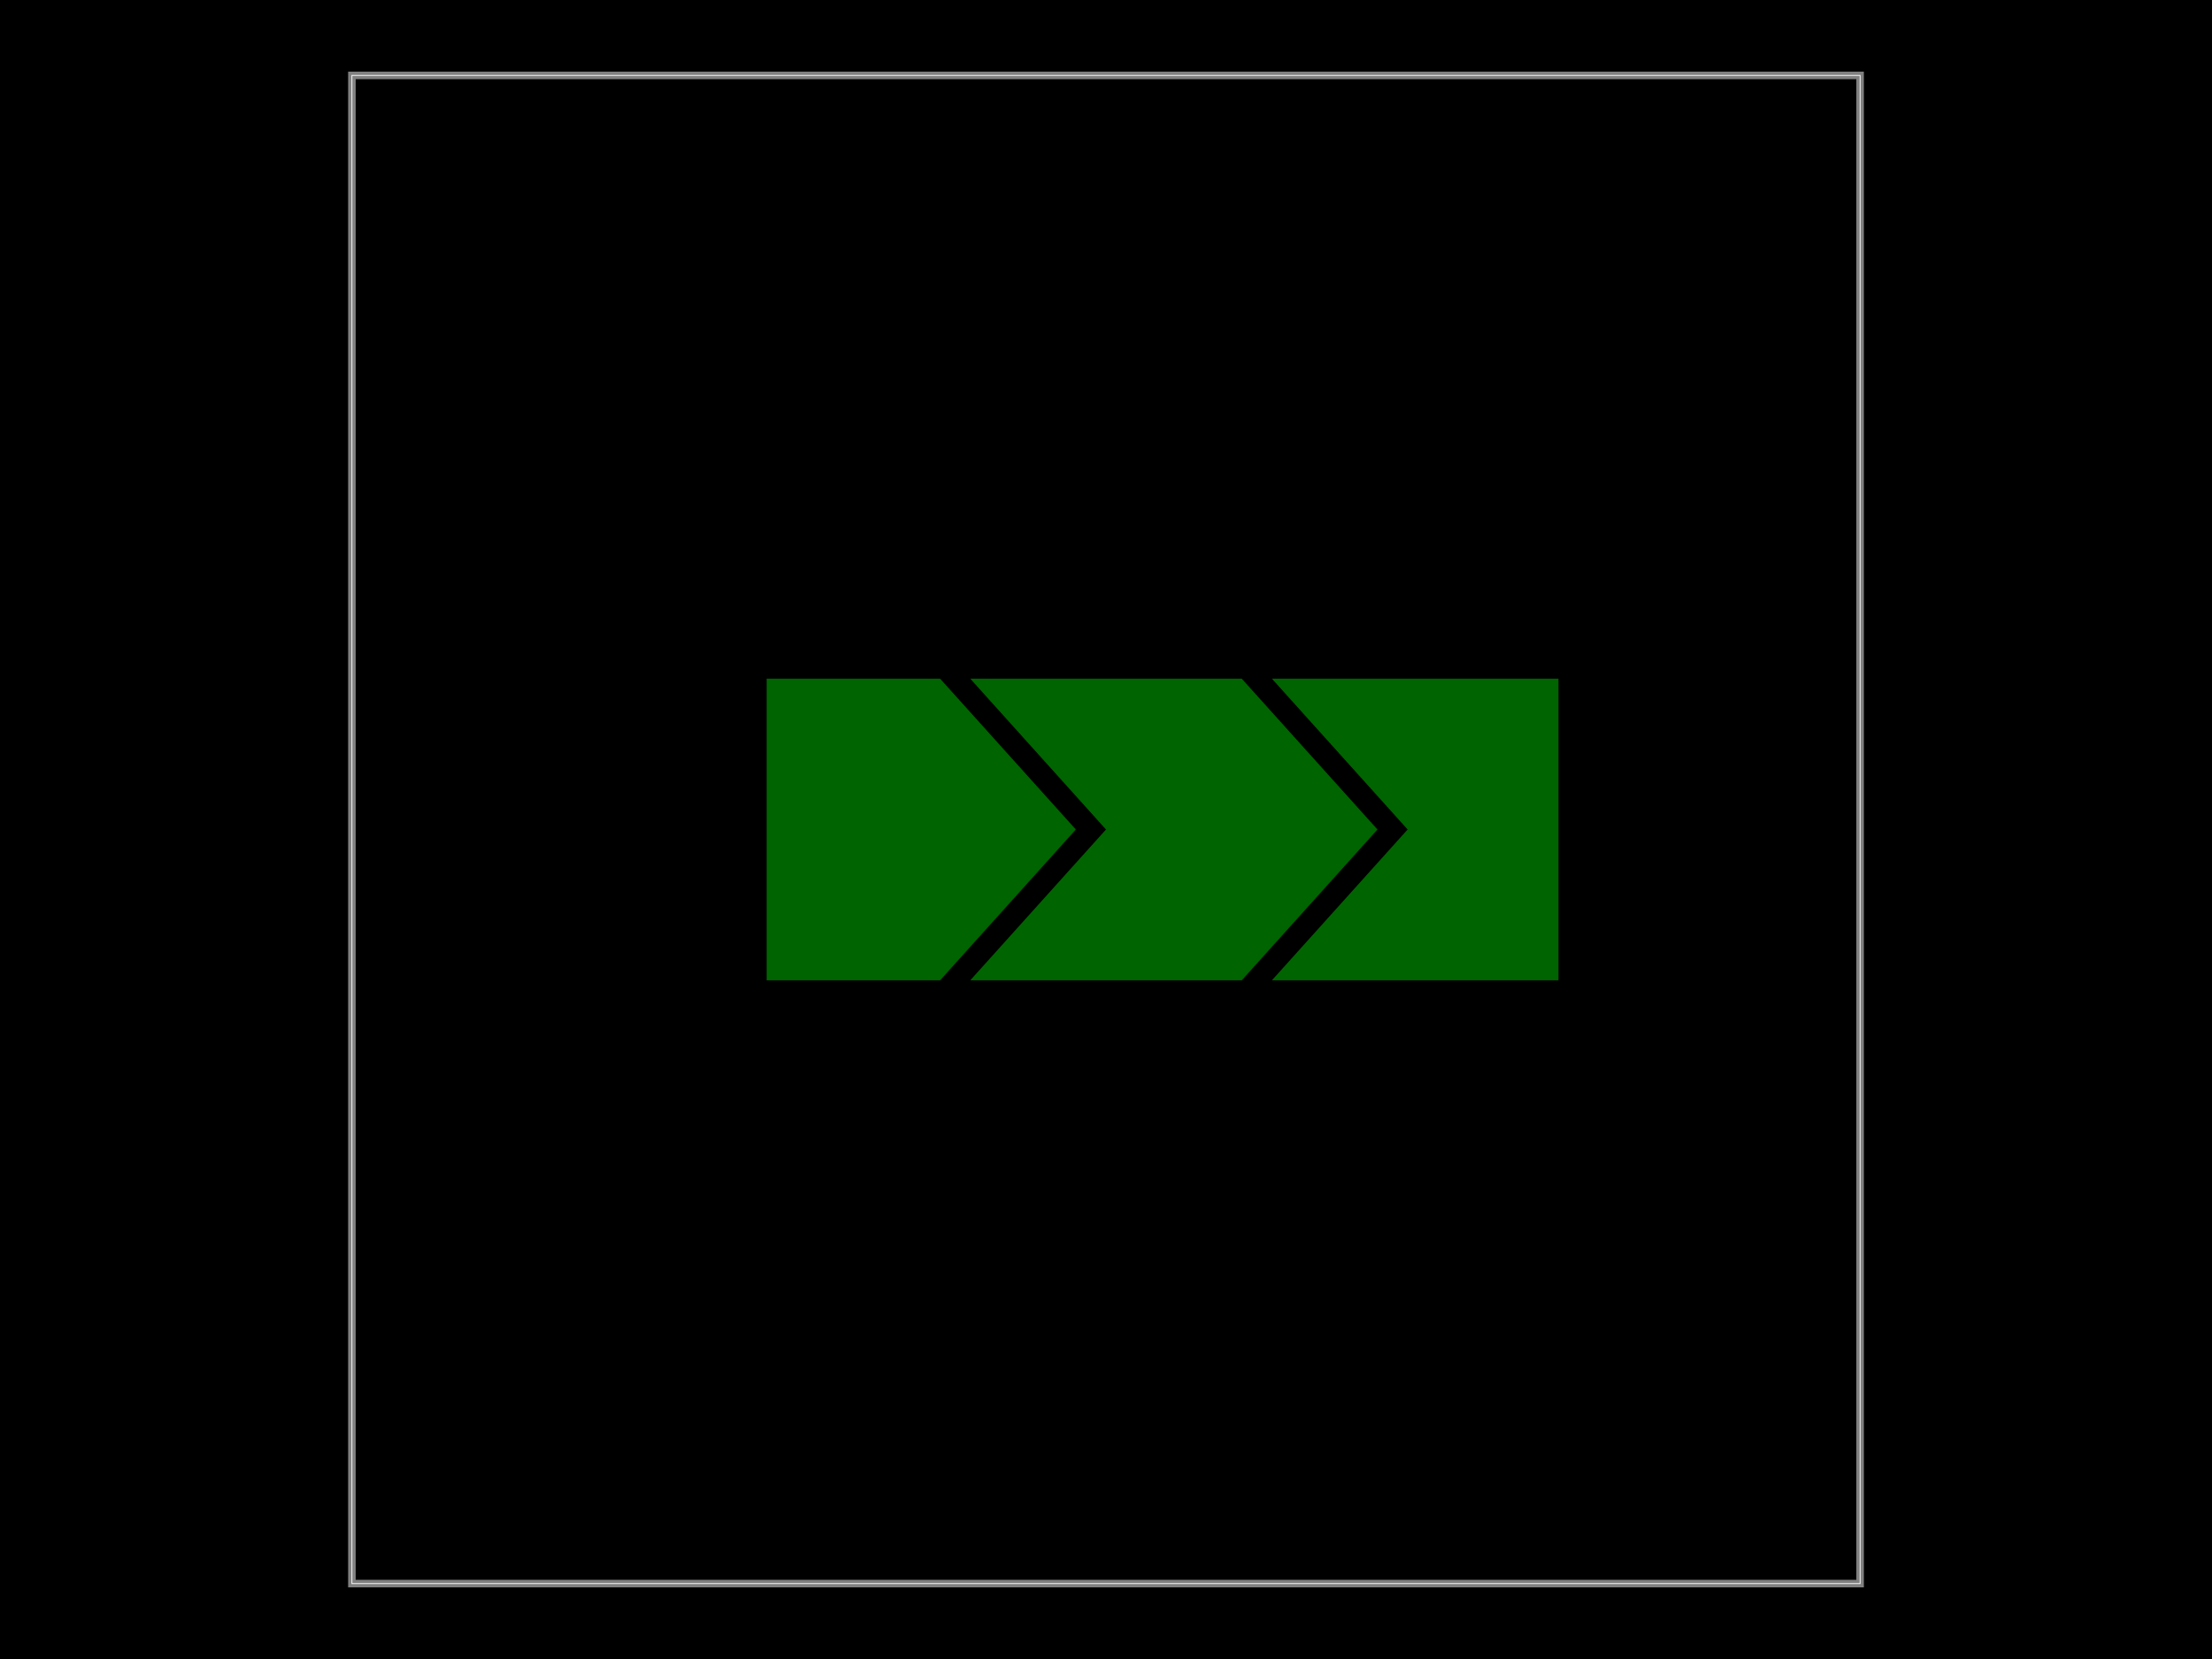
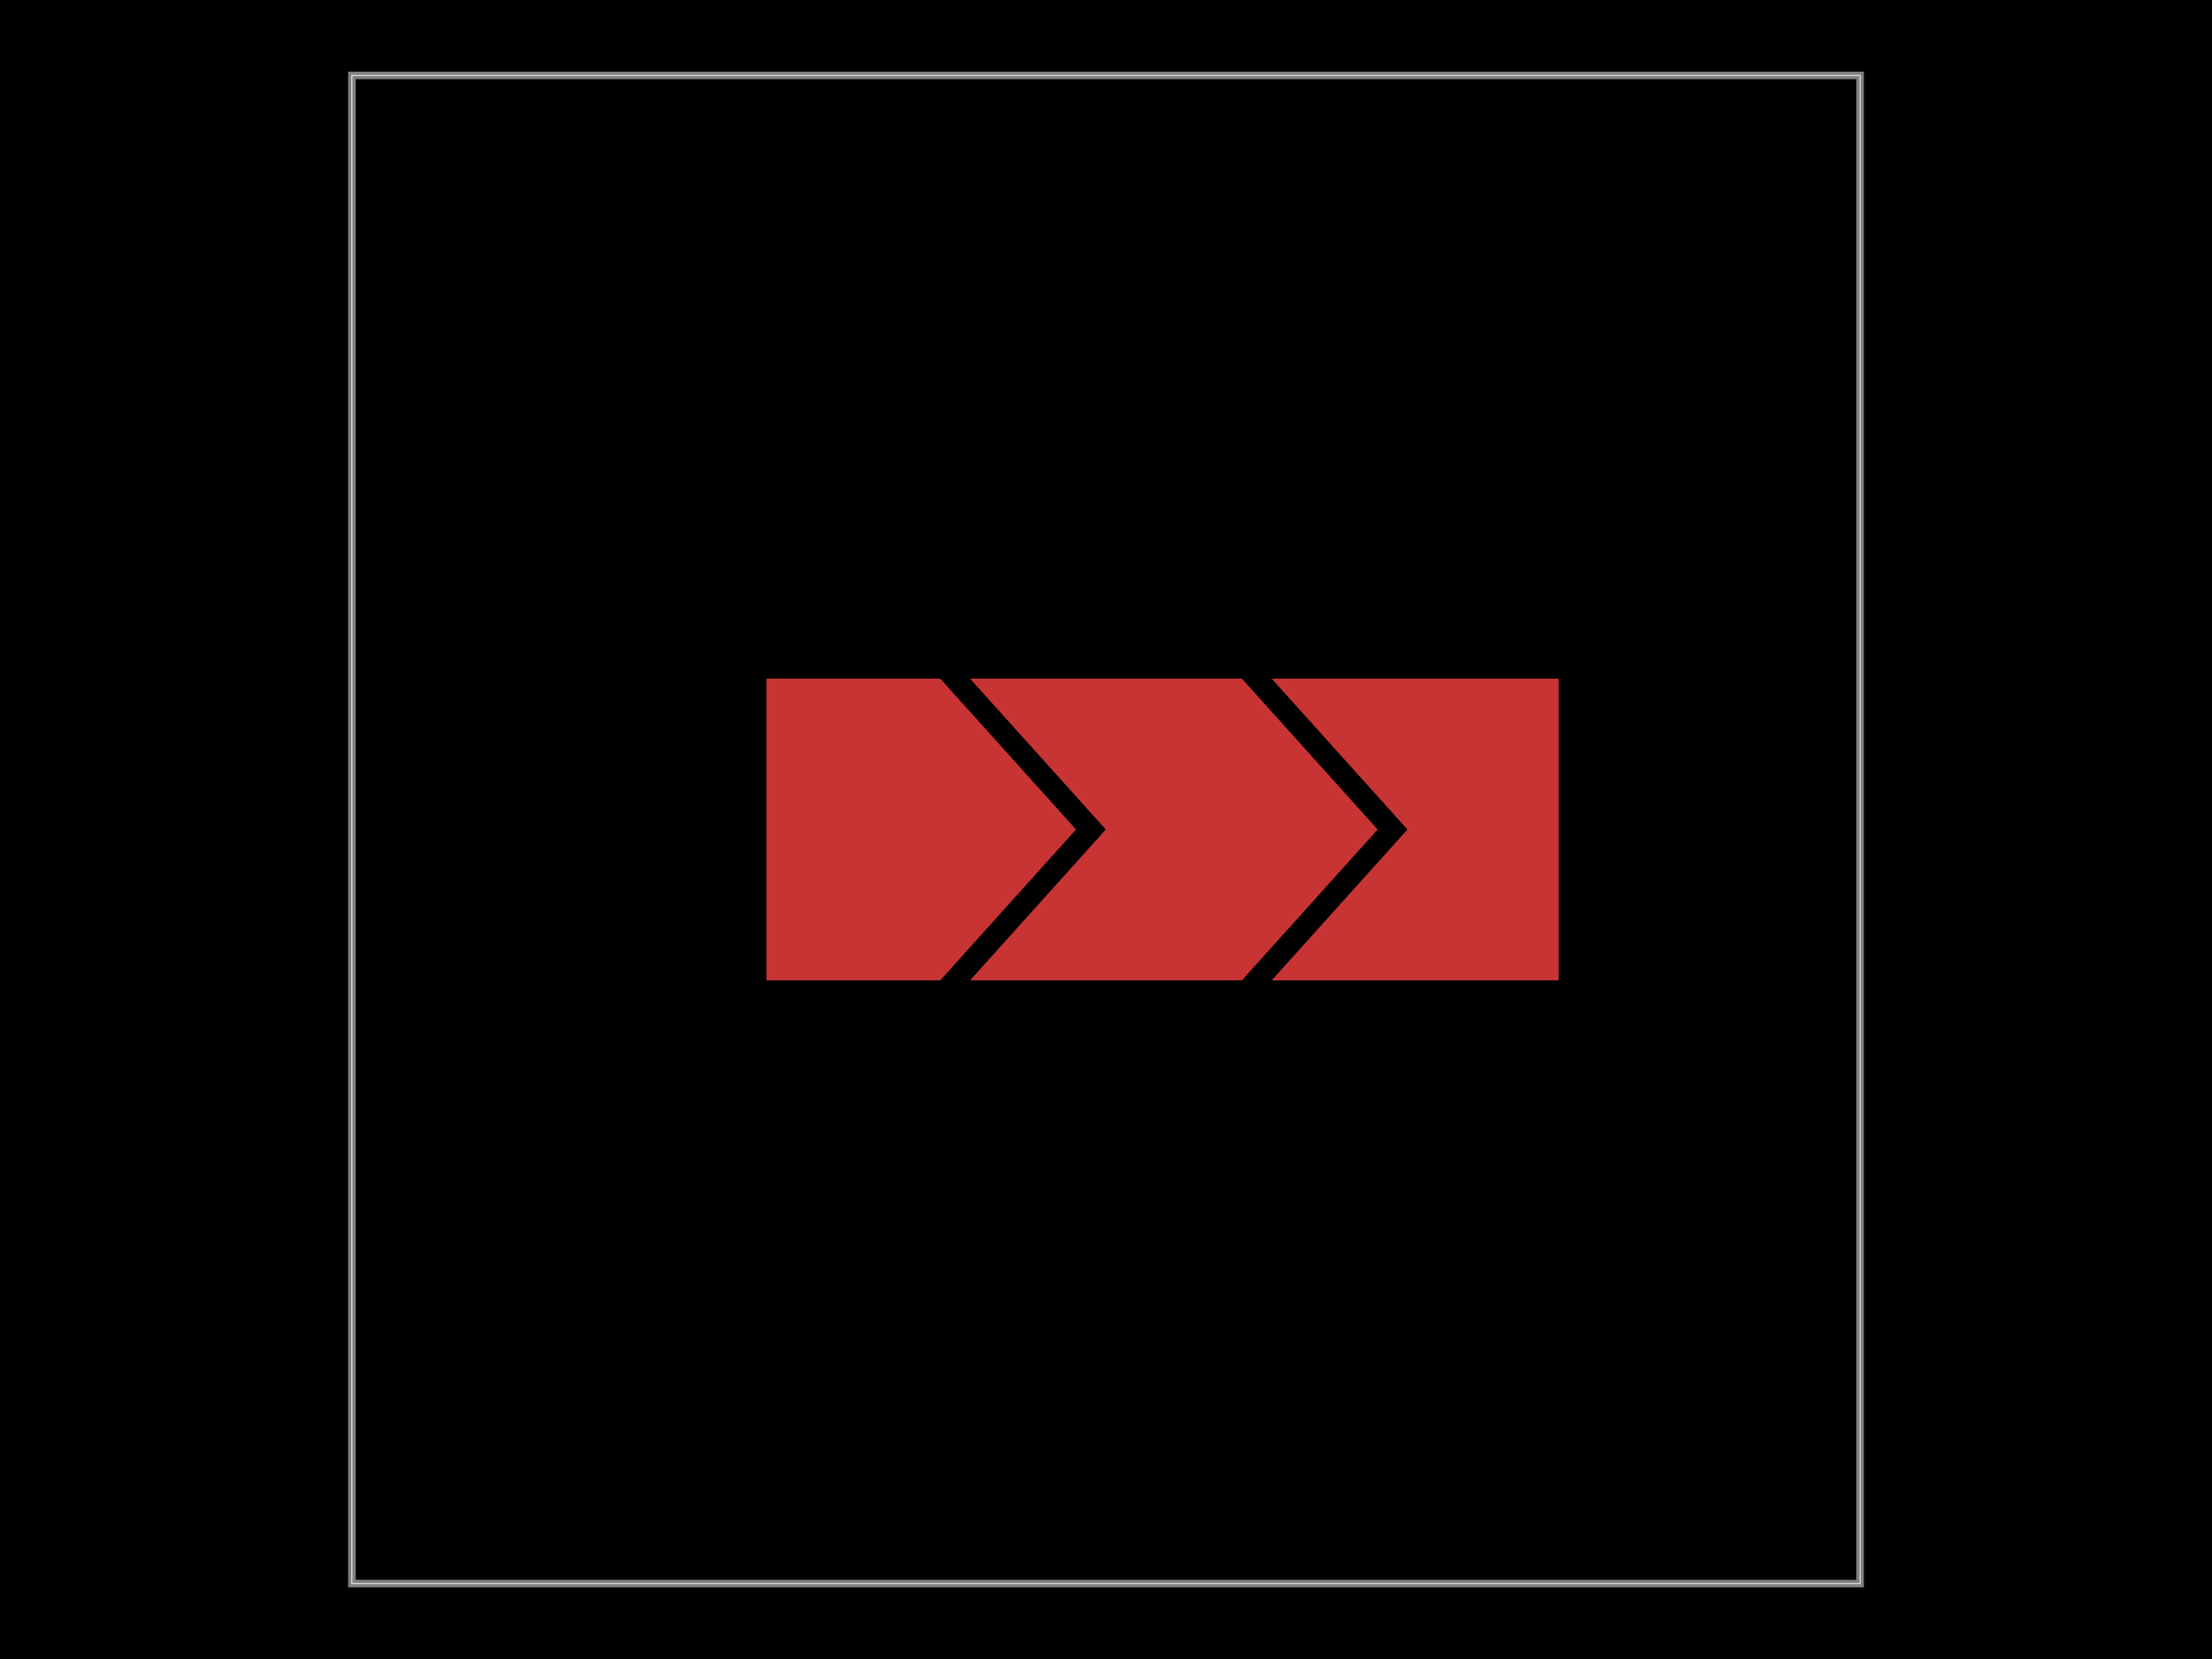
<svg xmlns="http://www.w3.org/2000/svg" width="800" height="600" data-software-used-string="@tscircuit/core@0.0.826">
  <style />
  <rect class="boundary" x="0" y="0" fill="#000" width="800" height="600" data-type="pcb_background" data-pcb-layer="global" />
  <rect class="pcb-boundary" fill="none" stroke="#fff" stroke-width="0.3" x="127.273" y="27.273" width="545.455" height="545.455" data-type="pcb_boundary" data-pcb-layer="global" />
  <path class="pcb-board" d="M 127.273 572.727 L 672.727 572.727 L 672.727 27.273 L 127.273 27.273 Z" fill="none" stroke="rgba(255, 255, 255, 0.5)" stroke-width="2.727" data-type="pcb_board" data-pcb-layer="board" />
-   <polygon class="pcb-pad" fill="#006400" points="277.273,245.455 340,245.455 389.091,300 340,354.545 277.273,354.545" data-type="pcb_smtpad" data-pcb-layer="top" />
-   <polygon class="pcb-pad" fill="#006400" points="350.909,245.455 449.091,245.455 498.182,300 449.091,354.545 350.909,354.545 400,300" data-type="pcb_smtpad" data-pcb-layer="top" />
-   <polygon class="pcb-pad" fill="#006400" points="460,245.455 563.636,245.455 563.636,354.545 460,354.545 509.091,300" data-type="pcb_smtpad" data-pcb-layer="top" />
+   <polygon class="pcb-pad" fill="rgb(200, 52, 52)" points="277.273,245.455 340,245.455 389.091,300 340,354.545 277.273,354.545" data-type="pcb_smtpad" data-pcb-layer="top" />
+   <polygon class="pcb-pad" fill="rgb(200, 52, 52)" points="350.909,245.455 449.091,245.455 498.182,300 449.091,354.545 350.909,354.545 400,300" data-type="pcb_smtpad" data-pcb-layer="top" />
+   <polygon class="pcb-pad" fill="rgb(200, 52, 52)" points="460,245.455 563.636,245.455 563.636,354.545 460,354.545 509.091,300" data-type="pcb_smtpad" data-pcb-layer="top" />
+   <polygon class="pcb-solder-mask" fill="rgb(200, 52, 52)" points="277.273,245.455 340,245.455 389.091,300 340,354.545 277.273,354.545" data-type="pcb_soldermask" data-pcb-layer="top" />
+   <polygon class="pcb-solder-mask" fill="rgb(200, 52, 52)" points="350.909,245.455 449.091,245.455 498.182,300 449.091,354.545 350.909,354.545 400,300" data-type="pcb_soldermask" data-pcb-layer="top" />
+   <polygon class="pcb-solder-mask" fill="rgb(200, 52, 52)" points="460,245.455 563.636,245.455 563.636,354.545 460,354.545 509.091,300" data-type="pcb_soldermask" data-pcb-layer="top" />
</svg>
